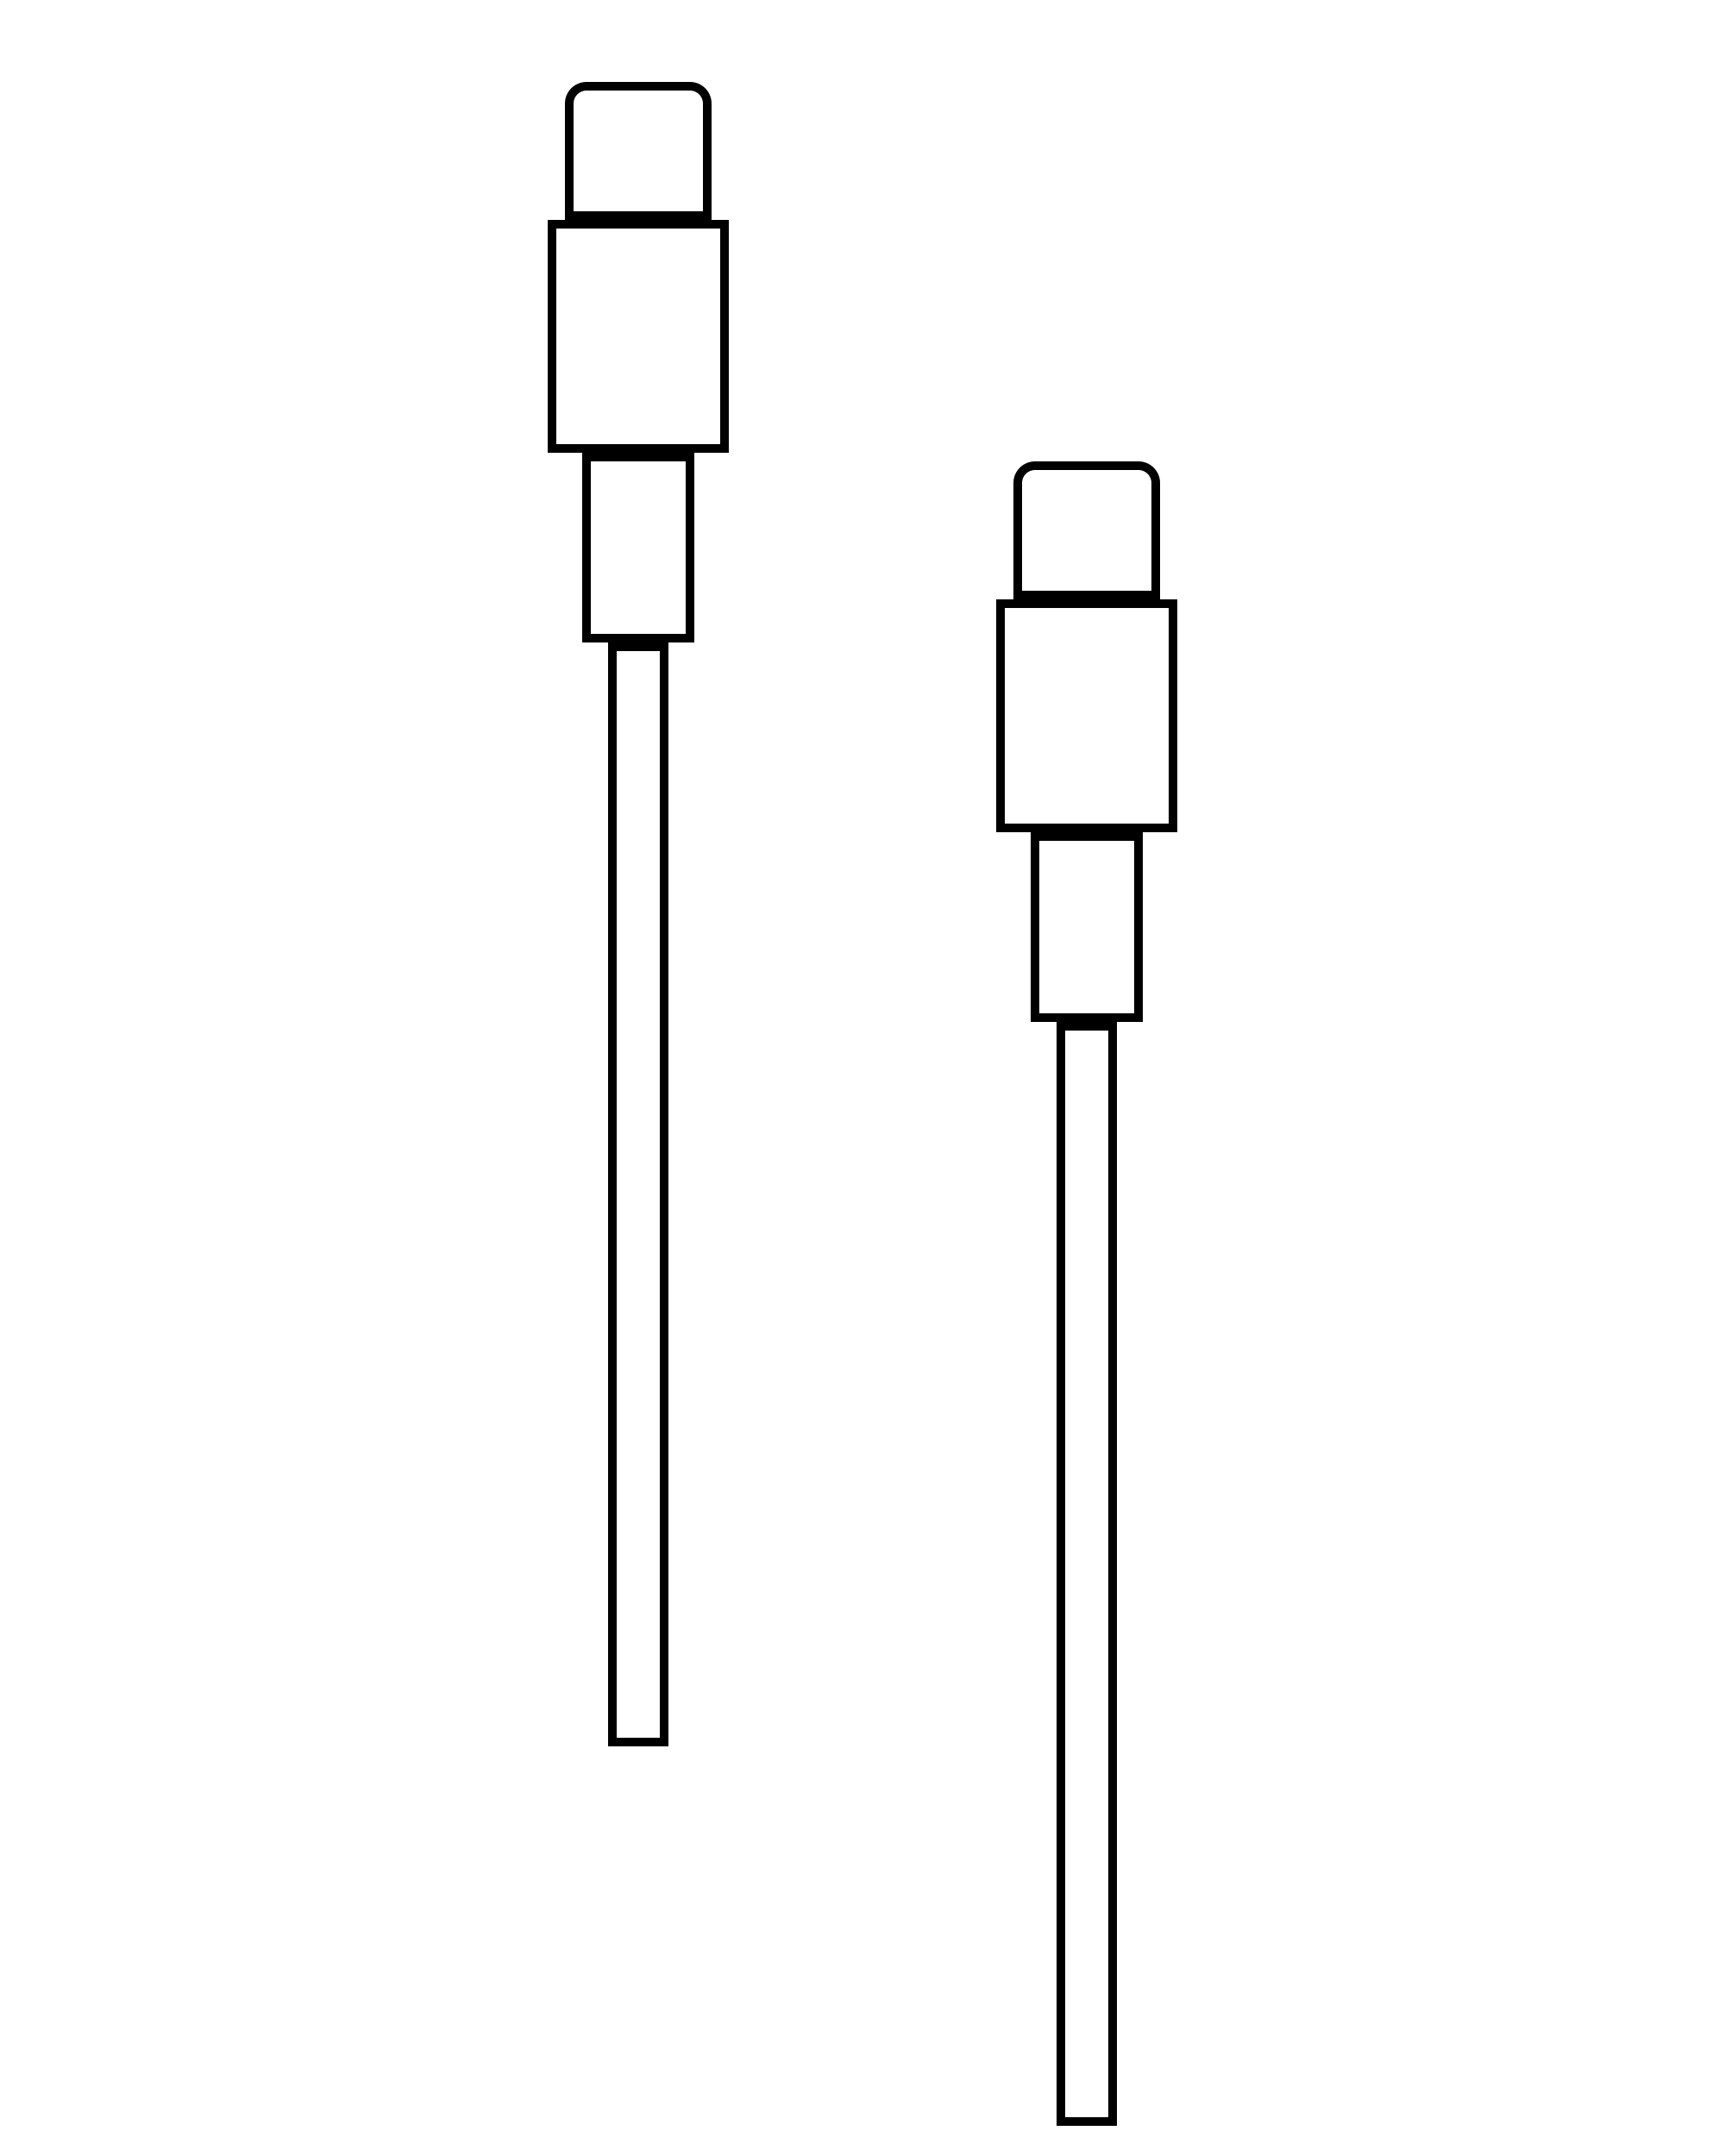
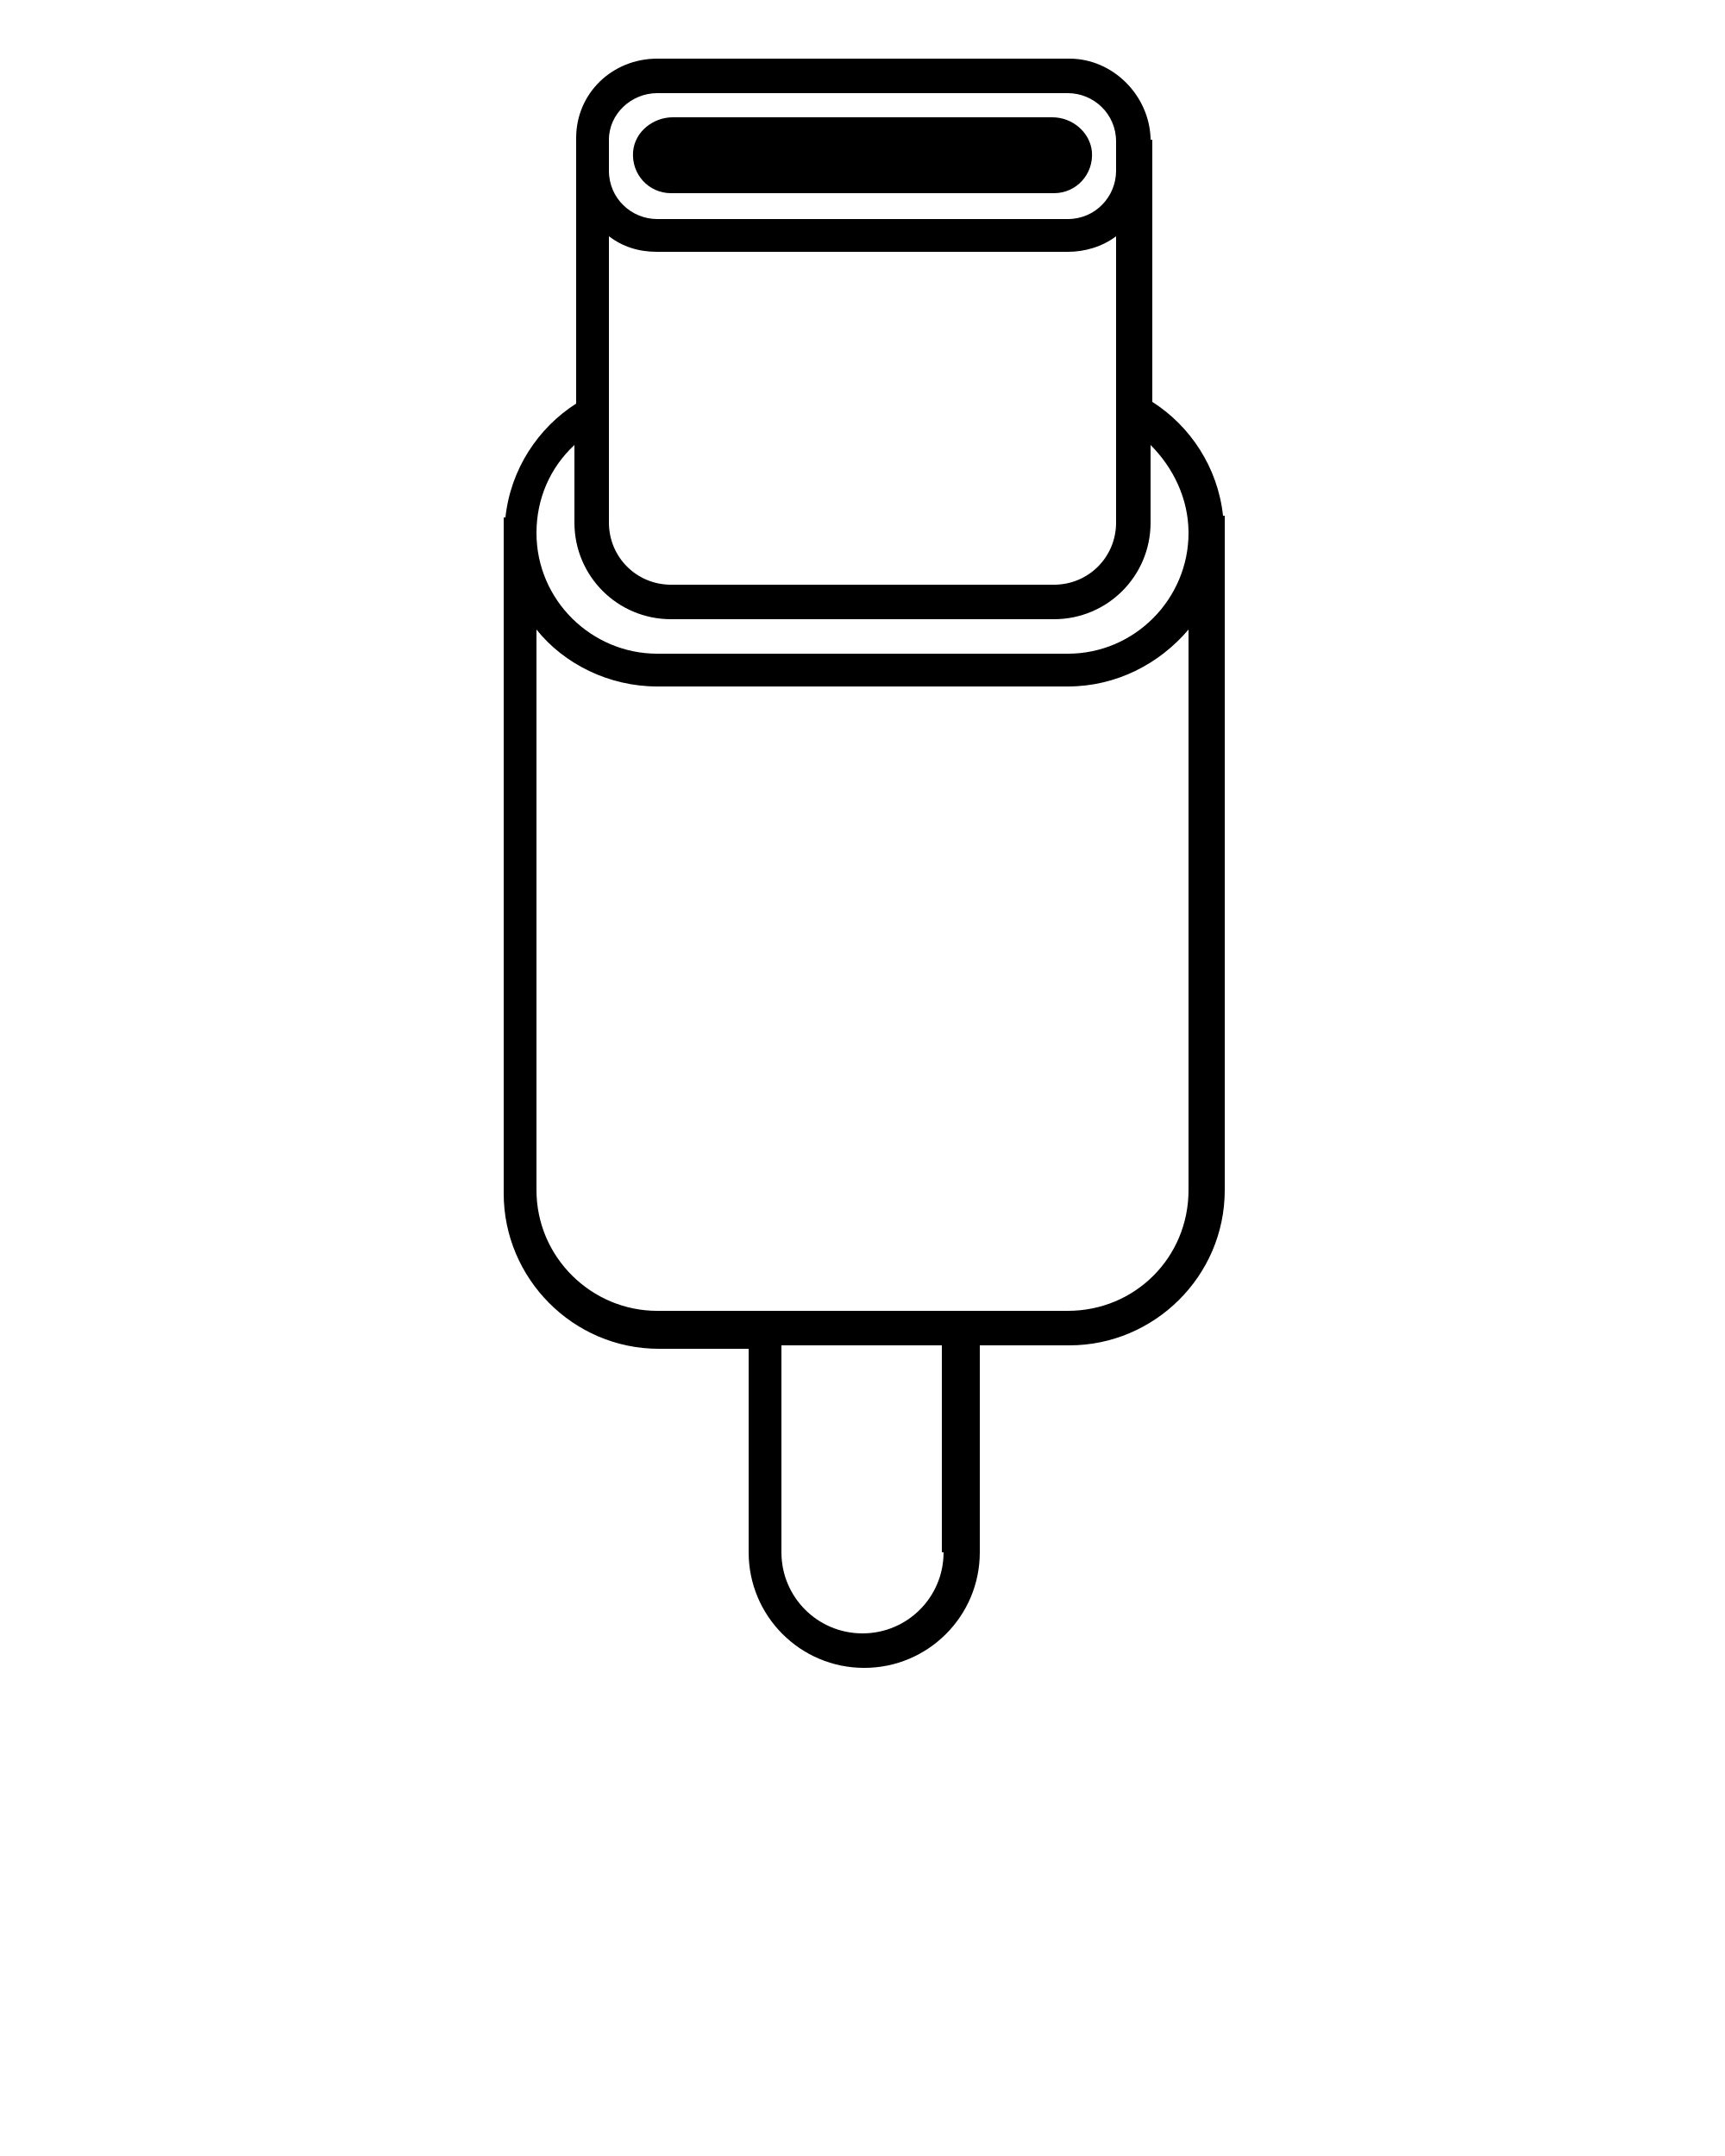
- <svg xmlns="http://www.w3.org/2000/svg" viewBox="0 0 100 125" version="1.1" x="0px" y="0px">
-   <g stroke="none" stroke-width="1" fill="none" fill-rule="evenodd">
-     <path d="M34.25,36.75 L39.75,36.75 L39.75,26.75 L34.25,26.75 L34.25,36.75 Z M33.75,37.25 L33.75,26.25 L40.25,26.25 L40.25,37.25 L33.75,37.25 Z M35.75,37.75 L35.75,100.75 L38.25,100.75 L38.25,37.75 L35.75,37.75 Z M38.75,37.25 L38.75,101.25 L35.25,101.25 L35.25,37.25 L38.75,37.25 Z M32.25,25.75 L41.75,25.75 L41.75,13.25 L32.25,13.25 L32.25,25.75 Z M31.75,26.25 L31.75,12.75 L42.25,12.75 L42.25,26.25 L31.75,26.25 Z M40.75,12.25 L40.75,6 C40.75,5.586 40.414,5.25 40,5.25 L34,5.25 C33.586,5.25 33.25,5.586 33.25,6 L33.25,12.25 L40.75,12.25 Z M32.75,12.75 L32.75,6 C32.75,5.31 33.31,4.75 34,4.75 L40,4.75 C40.69,4.75 41.25,5.31 41.25,6 L41.25,12.75 L32.75,12.75 Z" fill="#000000" fill-rule="nonzero" />
-     <path d="M60.25,58.75 L65.75,58.75 L65.75,48.75 L60.25,48.75 L60.25,58.75 Z M59.75,59.25 L59.75,48.25 L66.25,48.25 L66.25,59.25 L59.75,59.25 Z M61.75,59.75 L61.75,122.75 L64.25,122.75 L64.25,59.75 L61.75,59.75 Z M64.75,59.25 L64.75,123.25 L61.25,123.25 L61.25,59.25 L64.75,59.25 Z M58.25,47.75 L67.75,47.75 L67.75,35.25 L58.25,35.25 L58.25,47.75 Z M57.75,48.25 L57.75,34.75 L68.25,34.75 L68.25,48.25 L57.75,48.25 Z M66.75,34.25 L66.75,28 C66.75,27.586 66.414,27.25 66,27.25 L60,27.25 C59.586,27.25 59.25,27.586 59.25,28 L59.25,34.25 L66.75,34.25 Z M58.75,34.75 L58.75,28 C58.75,27.31 59.31,26.75 60,26.75 L66,26.75 C66.69,26.75 67.25,27.31 67.25,28 L67.25,34.75 L58.75,34.75 Z" fill="#000000" fill-rule="nonzero" />
+ <svg xmlns="http://www.w3.org/2000/svg" version="1.1" x="0px" y="0px" viewBox="0 0 100 125" style="enable-background:new 0 0 100 100;" xml:space="preserve">
+   <g>
+     <path d="M66.7,8.1V8h0c-0.1-2.5-2.2-4.6-4.7-4.6H38.1c-2.6,0-4.7,2-4.7,4.6h0v0.2v1.7v13.5c-2.2,1.4-3.8,3.8-4.1,6.6h-0.1v39.2 c0,4.9,4,9,9,9h5.2V90c0,3.7,3,6.7,6.7,6.7c3.7,0,6.7-3,6.7-6.7V78h5.2c4.9,0,9-4,9-9V29.9h-0.1c-0.3-2.8-1.9-5.2-4.1-6.6V9.8V8.1z M61.9,76h-5.2H43.3h-5.2c-3.8,0-7-3.1-7-7V36.5c1.6,2,4.2,3.3,7,3.3h23.8c2.8,0,5.3-1.3,7-3.3v32.5C68.9,72.9,65.8,76,61.9,76z M54.7,90c0,2.6-2.1,4.7-4.7,4.7s-4.7-2.1-4.7-4.7V78h9.3V90z M68.9,30.9c0,3.8-3.1,7-7,7H38.1c-3.8,0-7-3.1-7-7 c0-2,0.8-3.8,2.2-5.1v4.5c0,3.1,2.5,5.6,5.6,5.6h22.2c3.1,0,5.6-2.5,5.6-5.6v-4.5C68,27.1,68.9,28.9,68.9,30.9z M64.7,30.3 c0,2-1.6,3.6-3.6,3.6H38.9c-2,0-3.6-1.6-3.6-3.6V13.7c0.8,0.6,1.7,0.9,2.8,0.9h23.8c1,0,2-0.3,2.8-0.9V30.3z M38.1,5.4h23.8 c1.5,0,2.8,1.2,2.8,2.8v1.7c0,1.5-1.2,2.8-2.8,2.8H38.1c-1.5,0-2.8-1.2-2.8-2.8V8.1C35.3,6.6,36.6,5.4,38.1,5.4z" />
+     <path d="M38.9,11.2h22.2c1.3,0,2.3-1.1,2.2-2.4c-0.1-1.1-1.1-2-2.3-2H39c-1.1,0-2.2,0.8-2.3,2C36.6,10.1,37.6,11.2,38.9,11.2z" />
  </g>
</svg>
